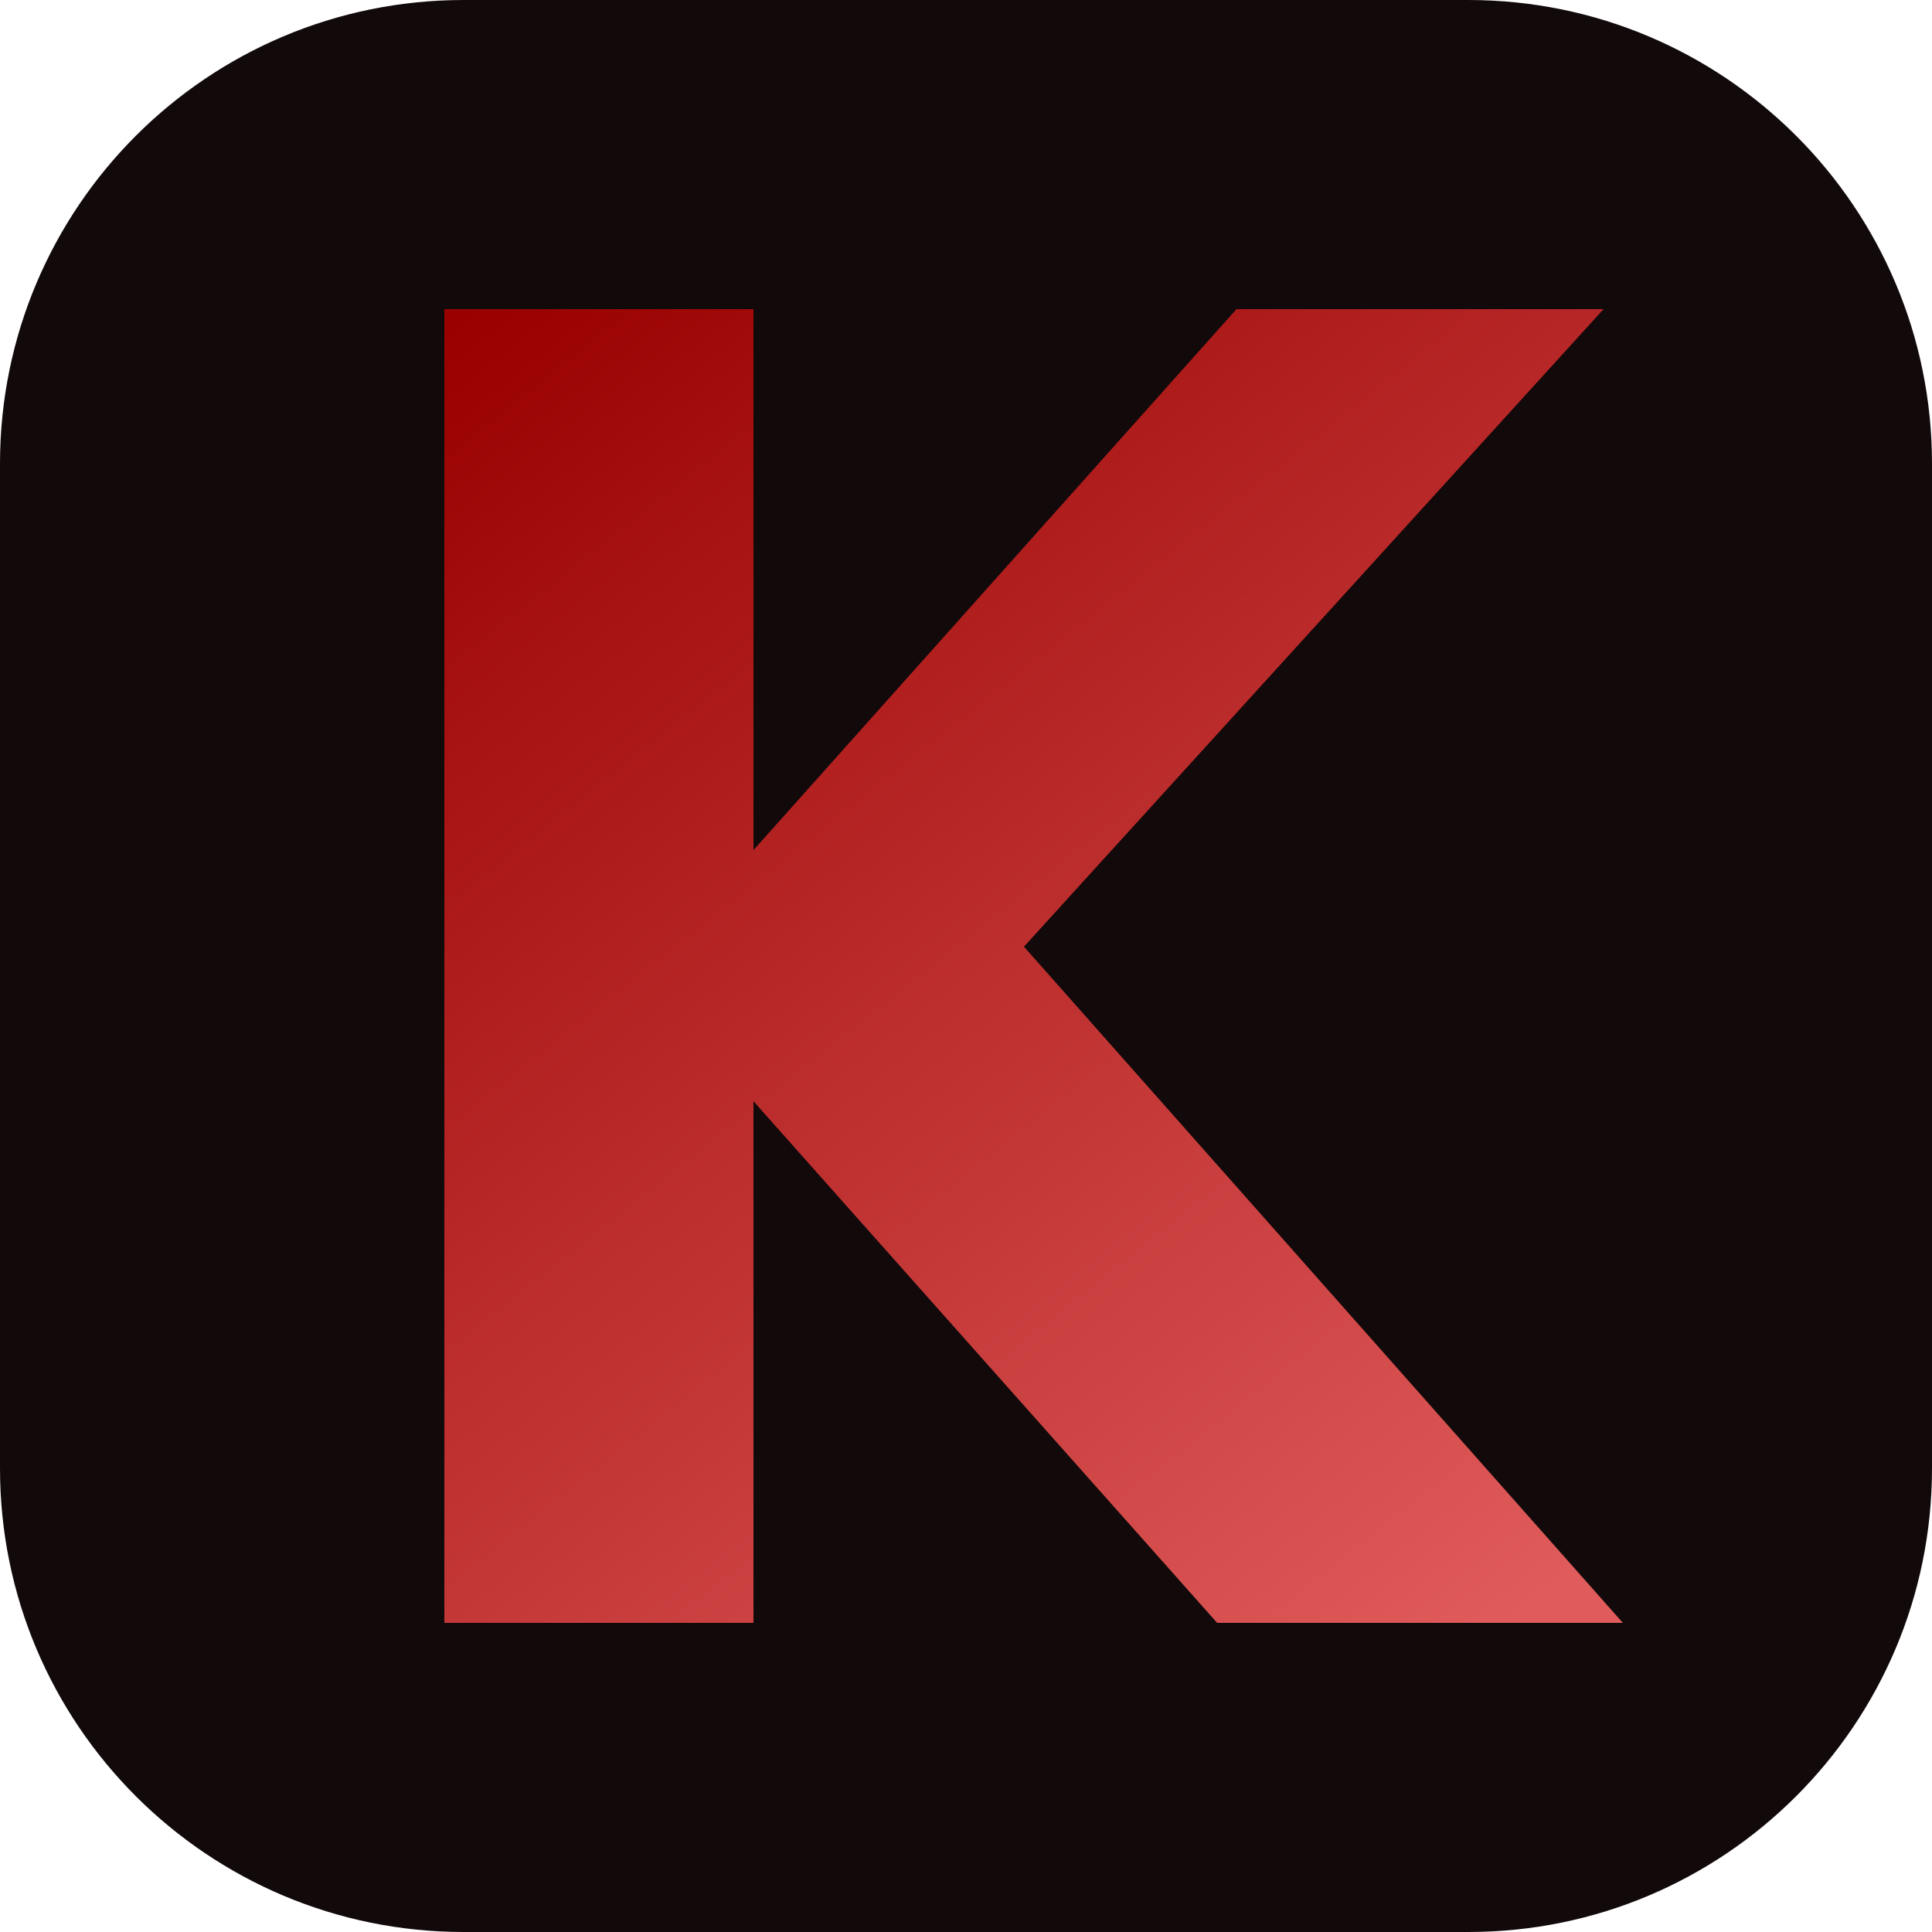
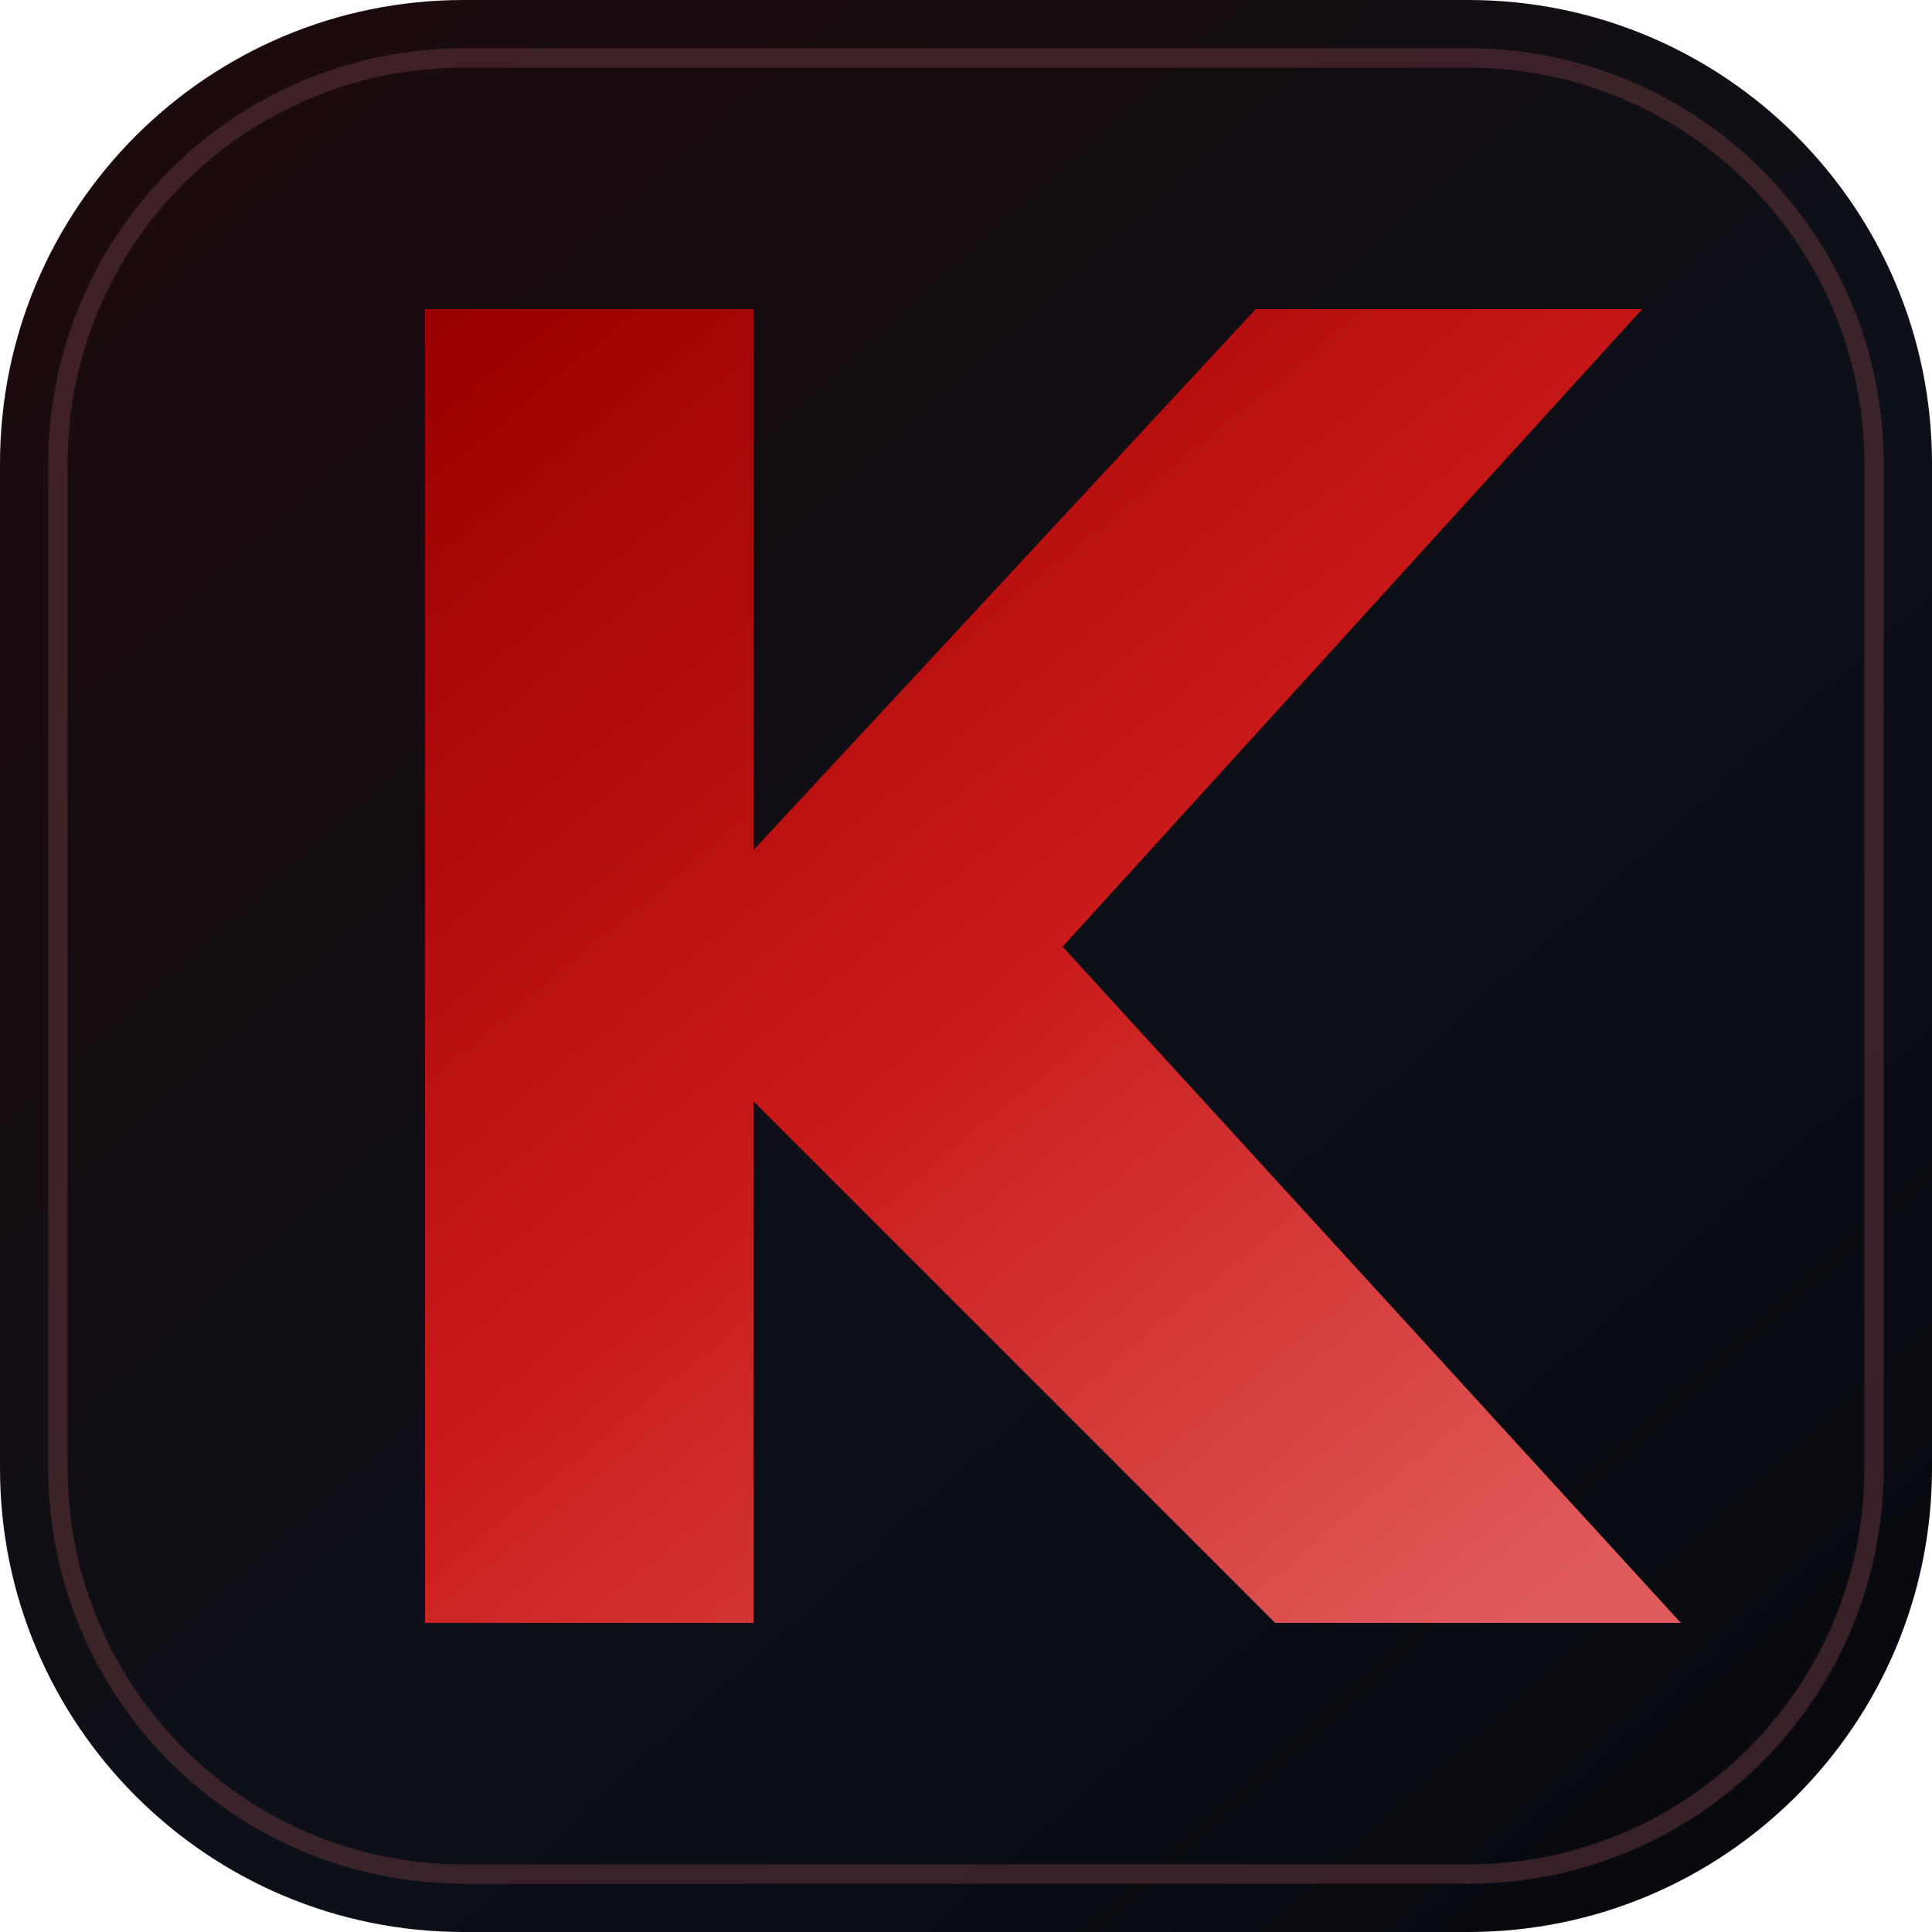
<svg xmlns="http://www.w3.org/2000/svg" viewBox="0 0 100 100" role="img" aria-label="Kreativ Sound favicon">
  <defs>
-     <linearGradient id="k-gradient" x1="24" y1="16" x2="78" y2="84" gradientUnits="userSpaceOnUse">
+     <linearGradient id="bg" x1="12" y1="8" x2="88" y2="92" gradientUnits="userSpaceOnUse">
+       <stop offset="0" stop-color="#1b0b0d" />
+       <stop offset="0.56" stop-color="#0d1018" />
+       <stop offset="1" stop-color="#080a10" />
+     </linearGradient>
+     <linearGradient id="k" x1="23" y1="16" x2="79" y2="84" gradientUnits="userSpaceOnUse">
      <stop offset="0" stop-color="#990000" />
+       <stop offset="0.5" stop-color="#c91818" />
      <stop offset="1" stop-color="#e05b5b" />
    </linearGradient>
  </defs>
-   <rect width="100" height="100" rx="24" fill="#12090a" />
-   <path fill="url(#k-gradient)" d="M23 16h16v28l25-28h19L53 49l31 35H63L39 57v27H23z" />
+   <rect width="100" height="100" rx="24" fill="url(#bg)" />
+   <rect x="3" y="3" width="94" height="94" rx="21" fill="none" stroke="#563035" stroke-opacity="0.62" />
+   <path fill="url(#k)" d="M22 16h17v28l26-28h20L55 49l32 35H66L39 57v27H22z" />
</svg>
